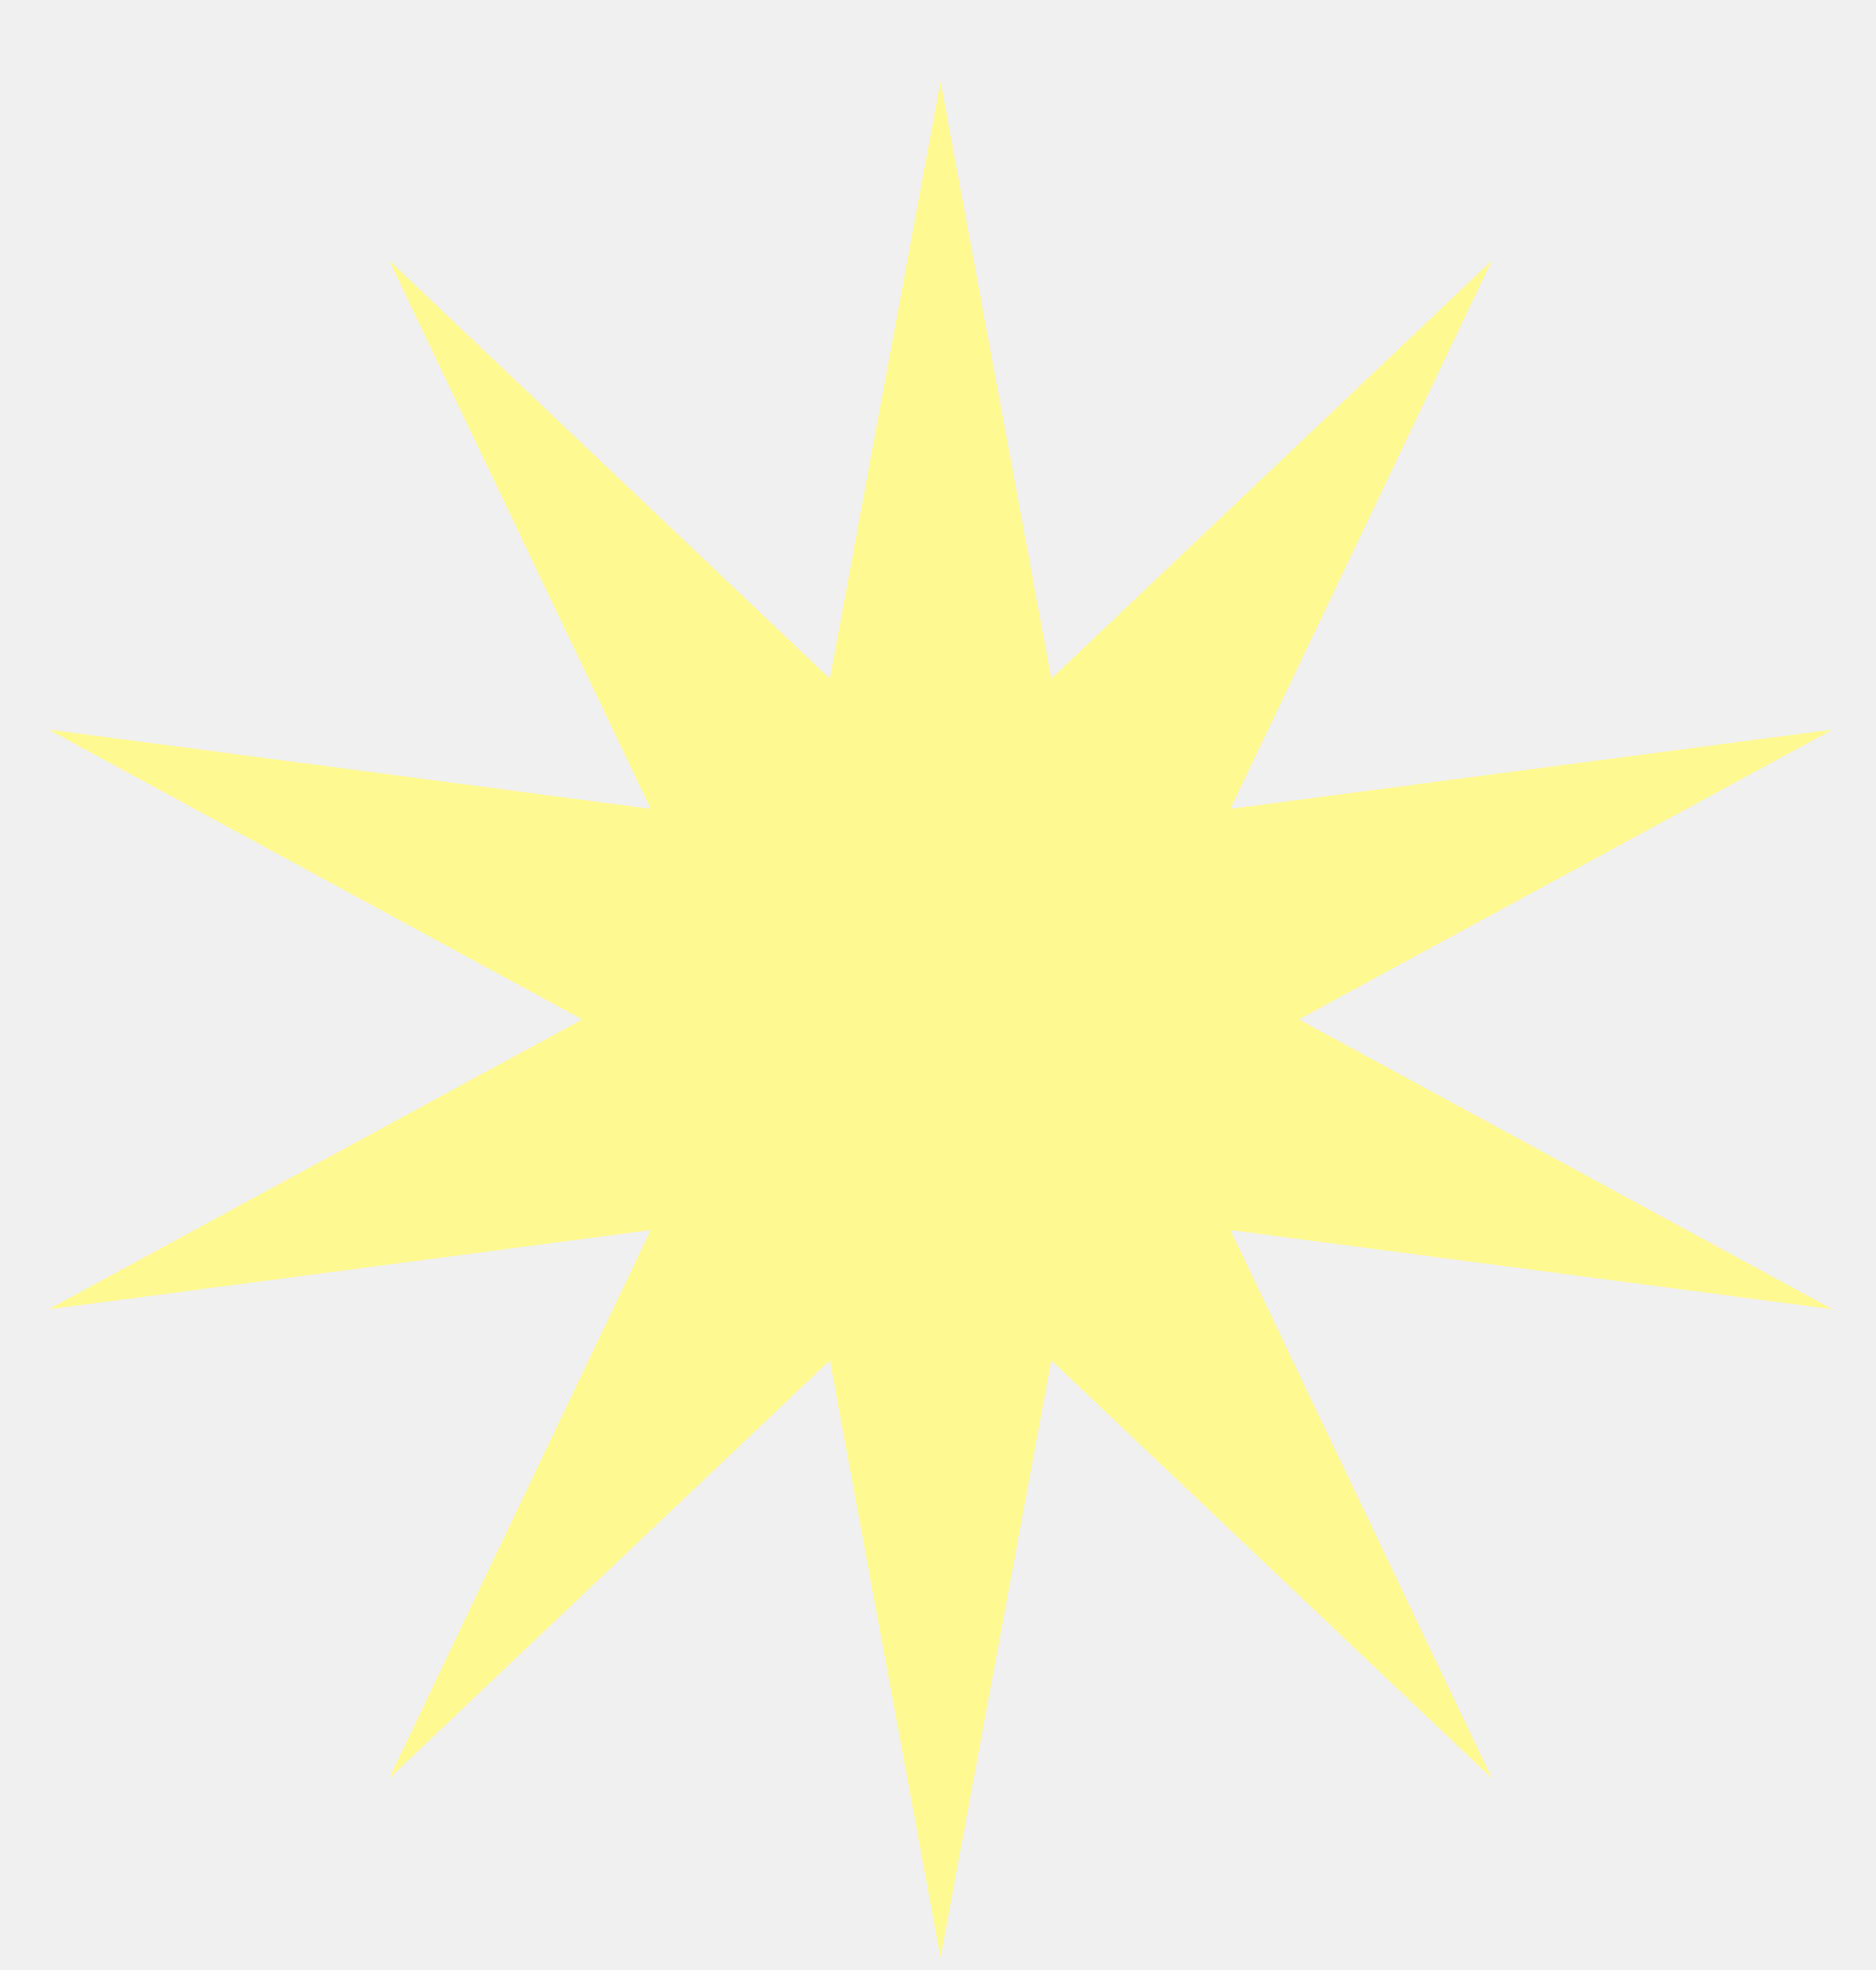
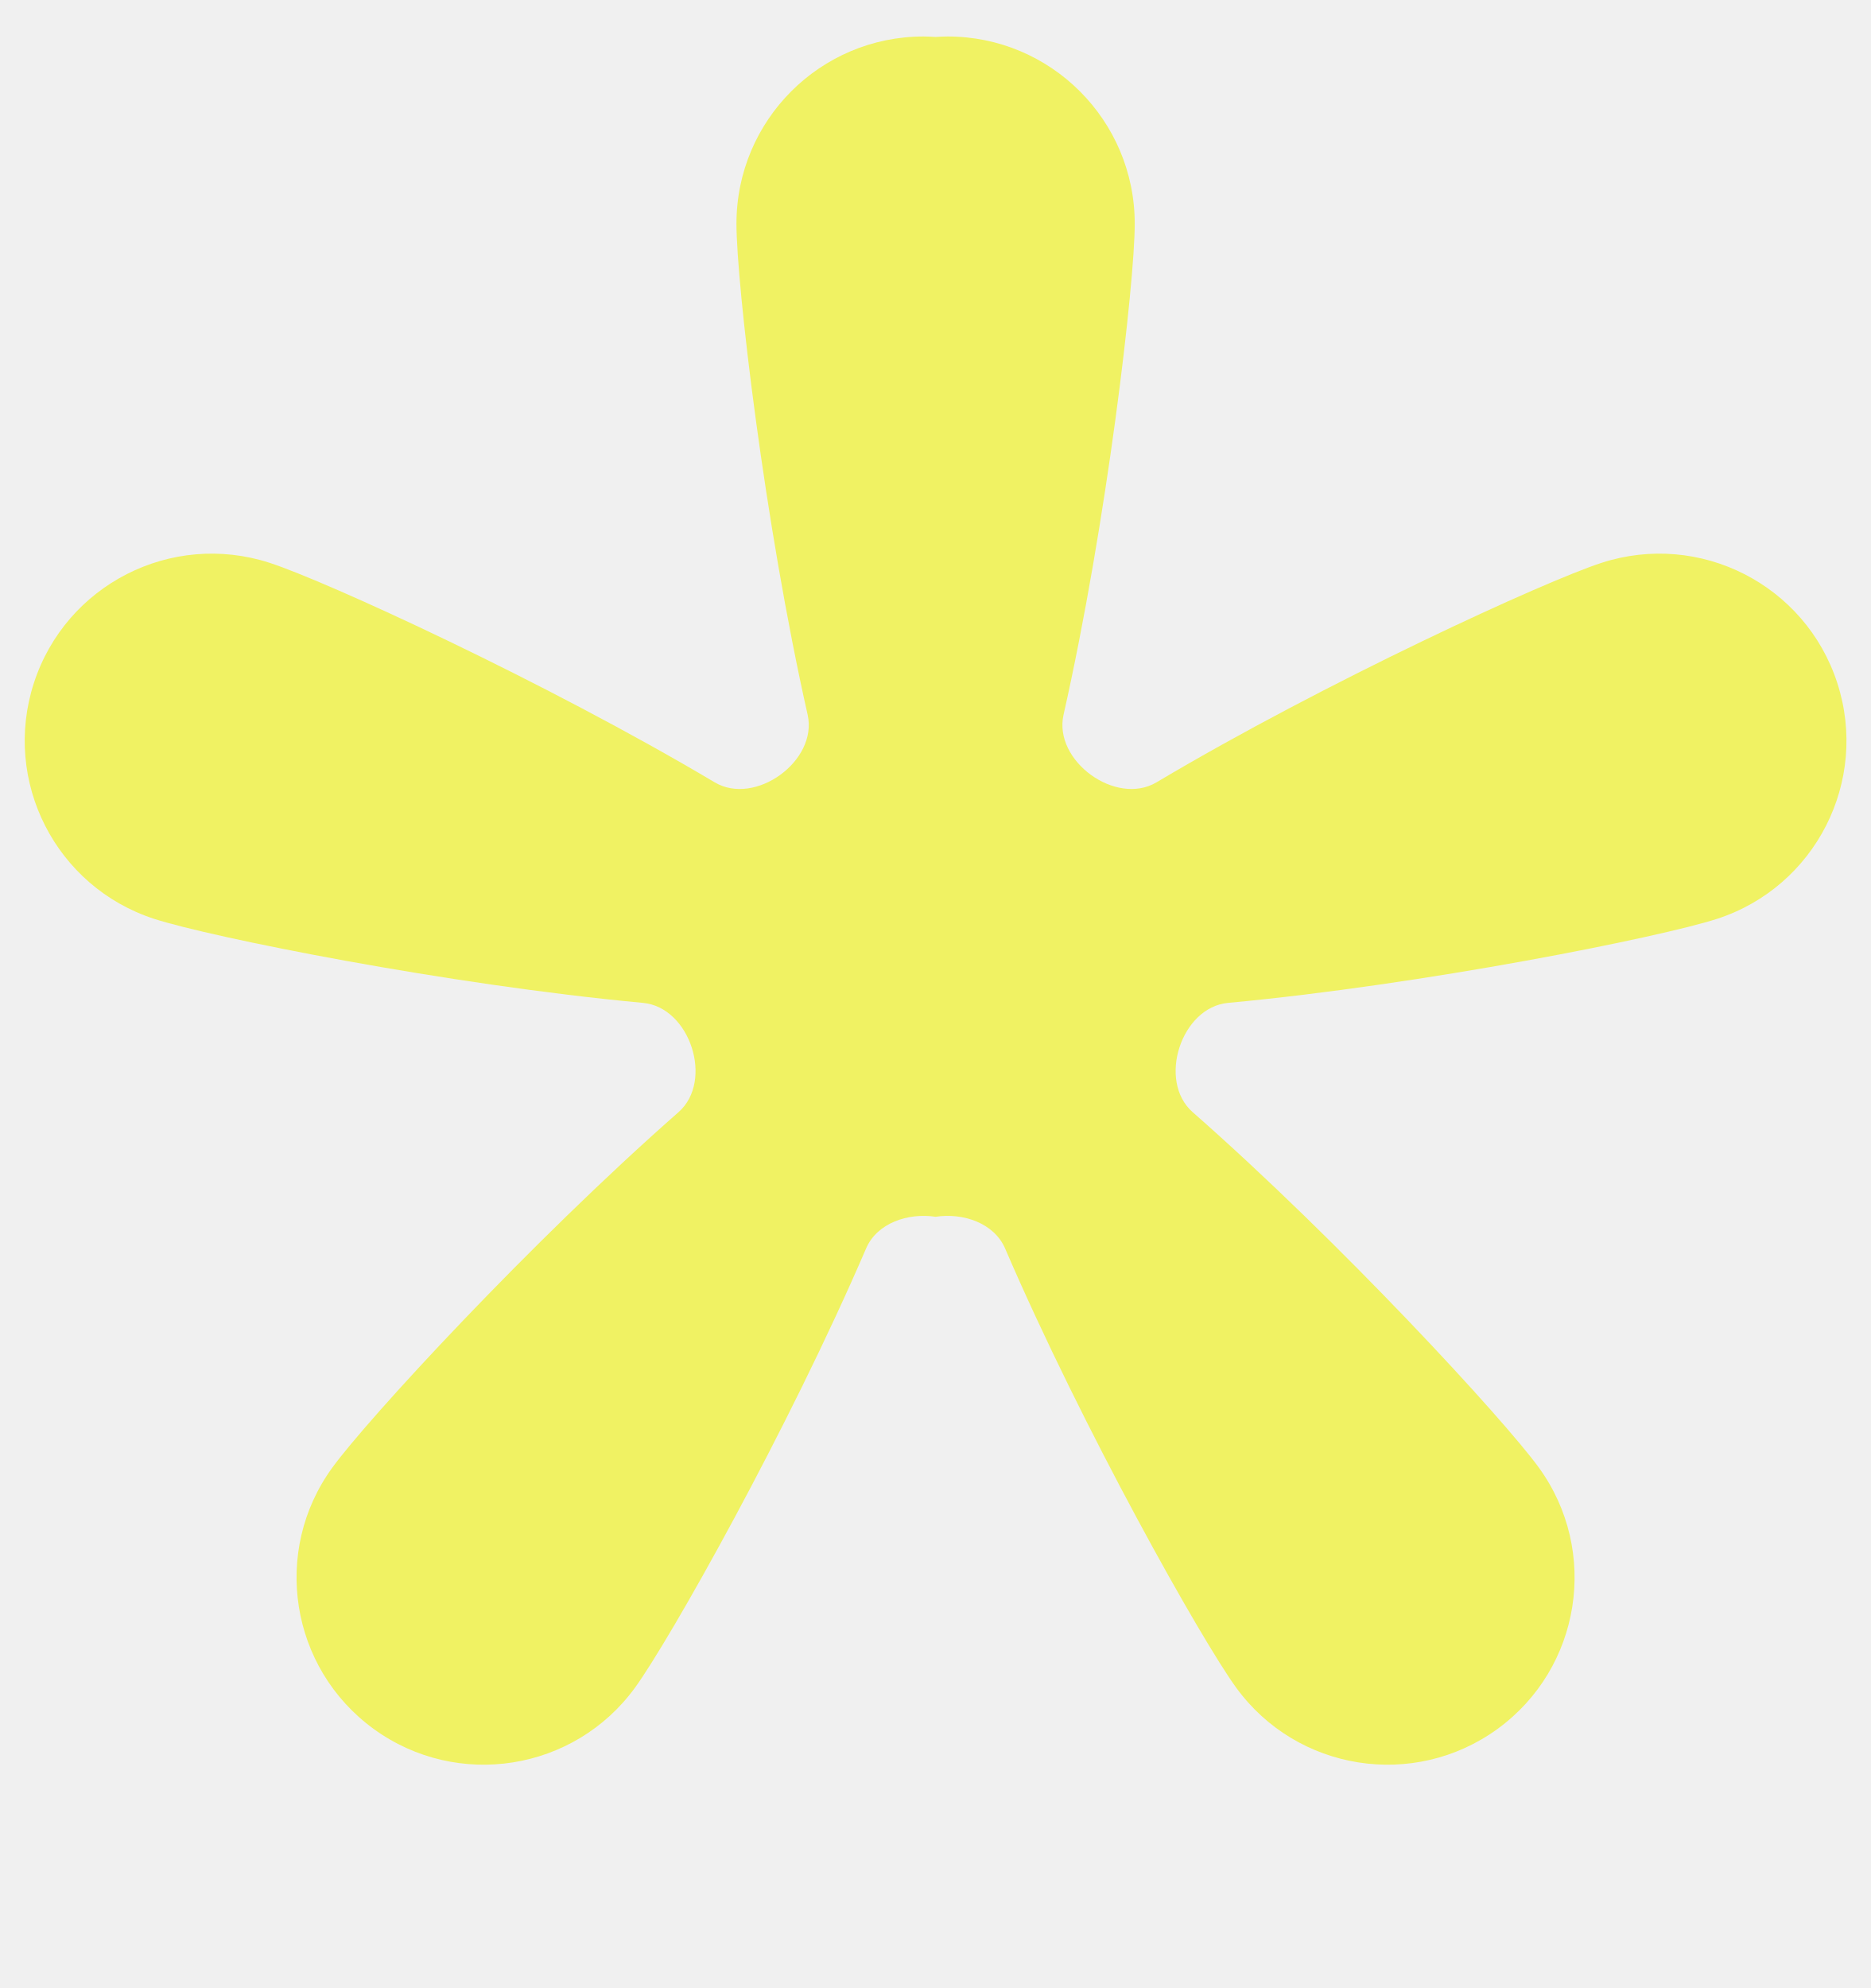
- <svg xmlns="http://www.w3.org/2000/svg" width="20" height="21" viewBox="0 0 20 21" fill="none">
-   <path d="M10.027 0.867L11.208 7.234L15.905 2.777L13.117 8.622L19.538 7.777L13.847 10.867L19.538 13.957L13.117 13.112L15.905 18.957L11.208 14.5L10.027 20.867L8.847 14.5L4.149 18.957L6.937 13.112L0.517 13.957L6.208 10.867L0.517 7.777L6.937 8.622L4.149 2.777L8.847 7.234L10.027 0.867Z" fill="#FFF991" />
+ <svg xmlns="http://www.w3.org/2000/svg" width="16" height="17" viewBox="0 0 16 17" fill="none">
+   <g clip-path="url(#clip0_1711_3894)">
+     <path fill-rule="evenodd" clip-rule="evenodd" d="M7.407 10.675C7.5 10.459 7.765 10.369 8.001 10.405C8.237 10.369 8.501 10.459 8.595 10.675C9.261 12.223 10.272 14.019 10.571 14.431C11.091 15.146 12.091 15.304 12.806 14.785C13.521 14.265 13.679 13.265 13.16 12.55C12.861 12.138 11.465 10.622 10.199 9.51C9.896 9.243 10.101 8.613 10.502 8.576C12.18 8.42 14.201 8.014 14.685 7.857C15.525 7.583 15.985 6.681 15.712 5.84C15.439 5 14.537 4.54 13.696 4.813C13.212 4.97 11.338 5.829 9.89 6.69C9.543 6.896 9.007 6.506 9.095 6.113C9.466 4.469 9.704 2.422 9.704 1.913C9.704 1.029 8.987 0.312 8.104 0.312C8.069 0.312 8.035 0.314 8.001 0.316C7.967 0.314 7.933 0.312 7.898 0.312C7.014 0.312 6.298 1.029 6.298 1.913C6.298 2.422 6.536 4.469 6.907 6.113C6.995 6.506 6.459 6.896 6.112 6.69C4.663 5.829 2.79 4.97 2.306 4.813C1.465 4.54 0.563 5 0.29 5.84C0.017 6.681 0.477 7.583 1.317 7.857C1.801 8.014 3.822 8.42 5.499 8.576C5.901 8.613 6.106 9.243 5.803 9.51C4.537 10.622 3.141 12.138 2.842 12.55C2.322 13.265 2.481 14.265 3.196 14.785C3.911 15.304 4.911 15.146 5.431 14.431C5.73 14.019 6.741 12.223 7.407 10.675Z" fill="#F0F263" />
+   </g>
+   <defs>
+     <clipPath id="clip0_1711_3894">
+       <rect width="16" height="16" fill="white" transform="translate(0 0.3125)" />
+     </clipPath>
+   </defs>
</svg>
